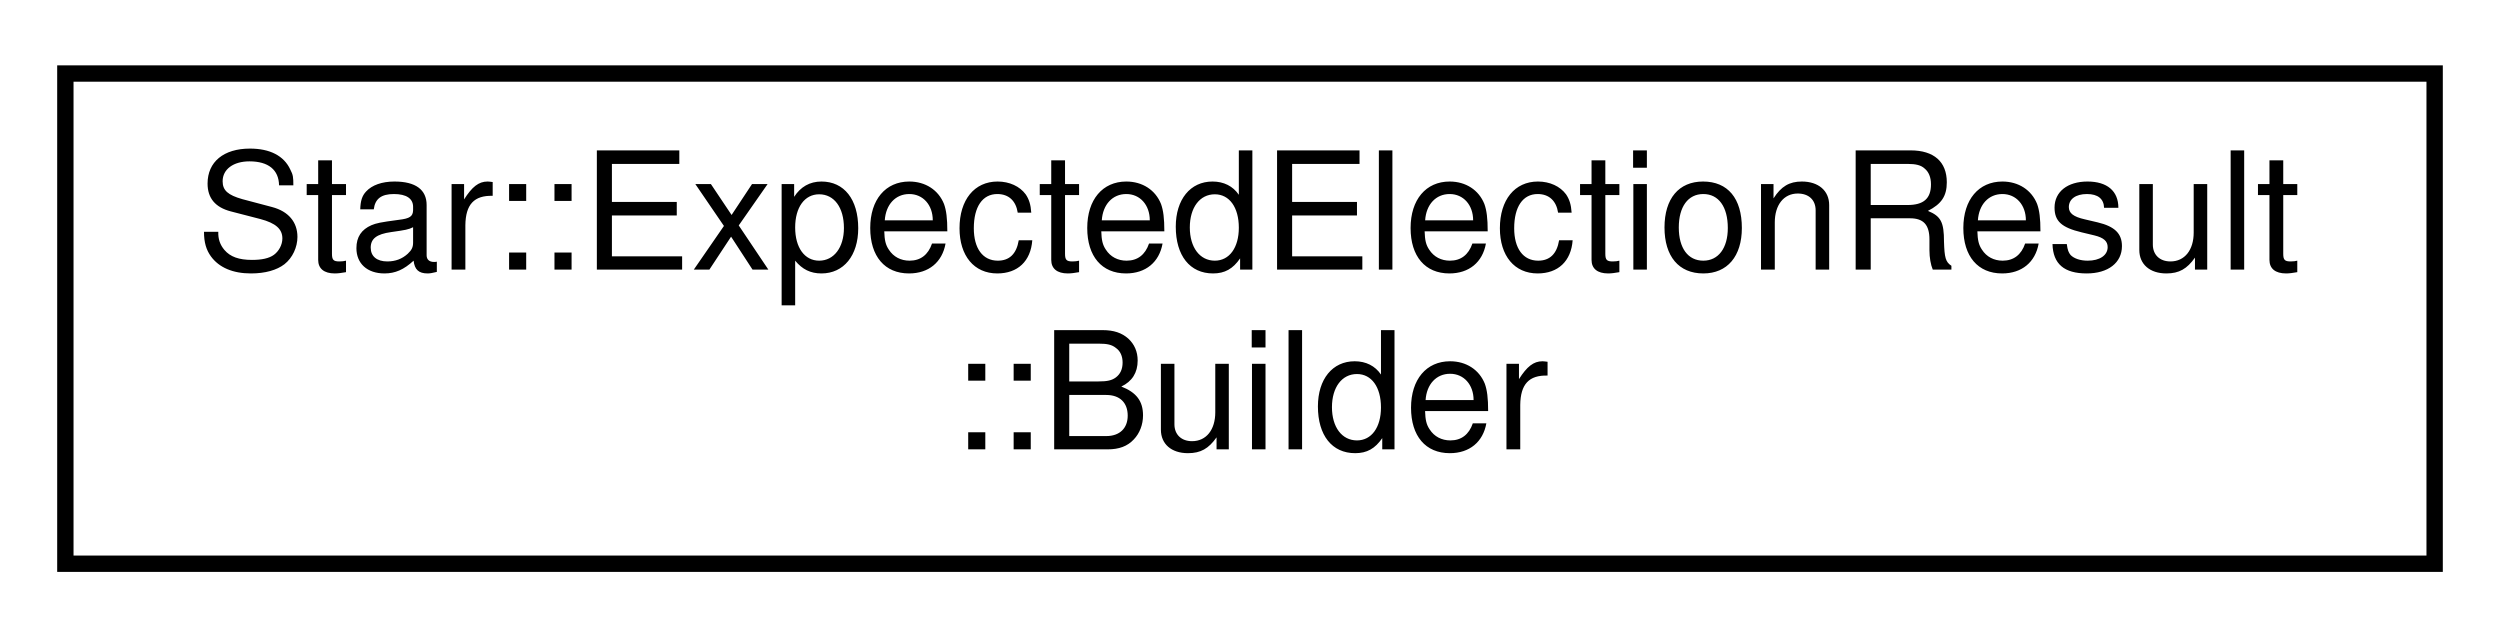
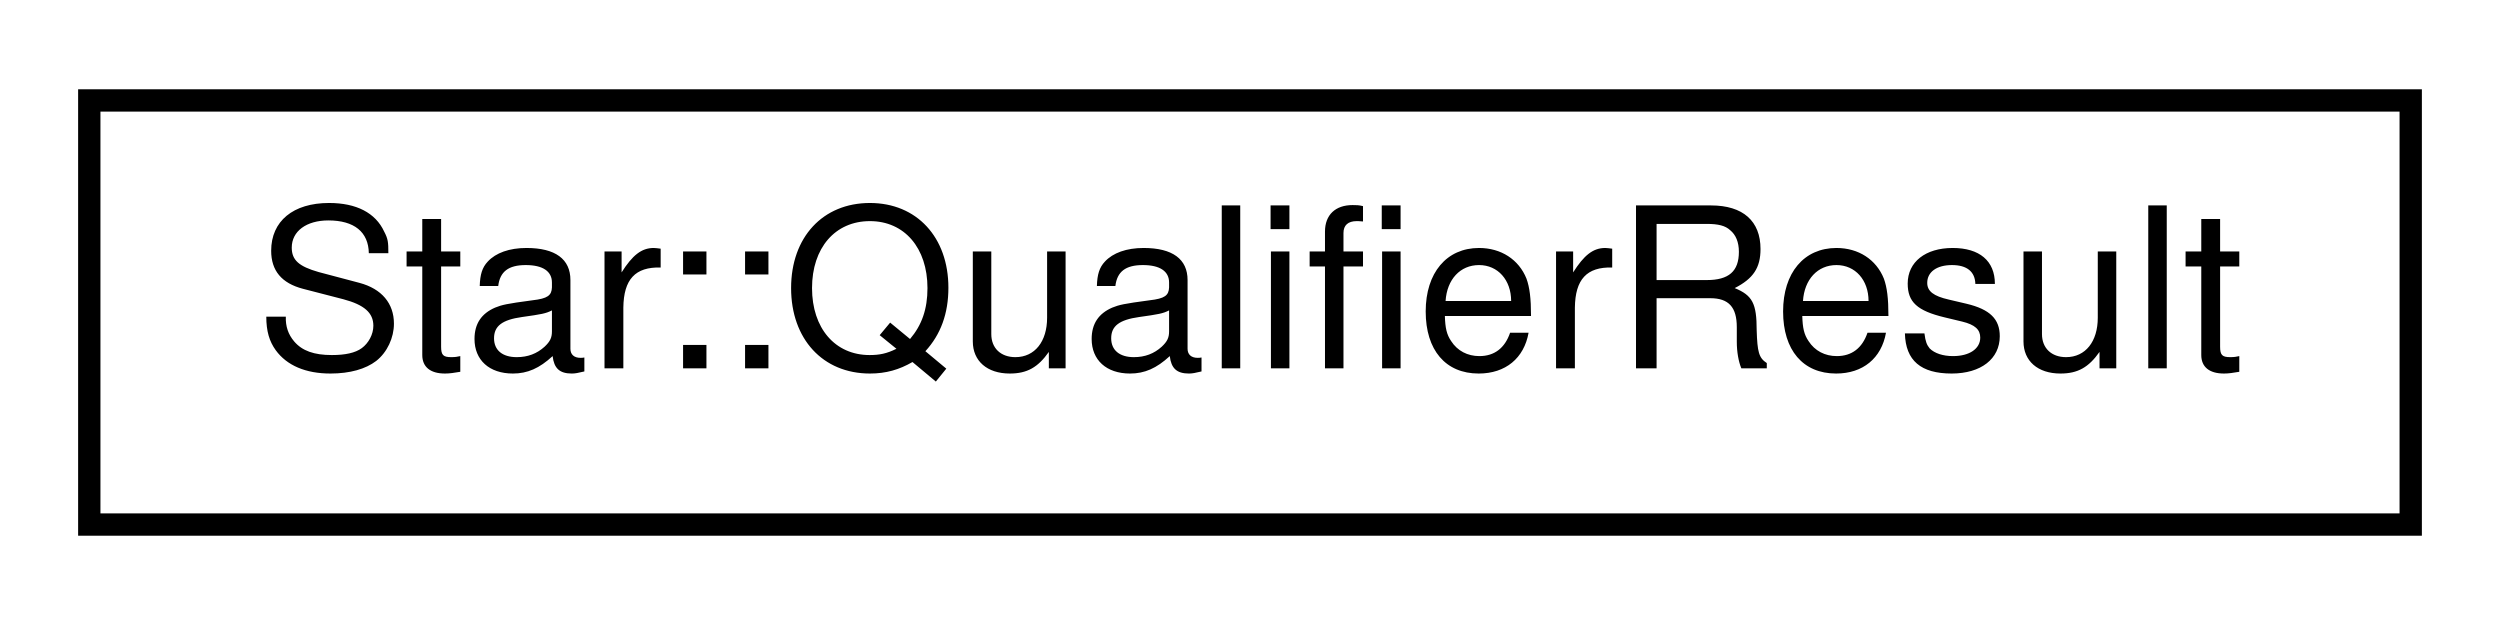
- <svg xmlns="http://www.w3.org/2000/svg" xmlns:xlink="http://www.w3.org/1999/xlink" width="153pt" height="39pt" viewBox="0.00 0.00 153.00 39.00">
-   <g id="graph0" class="graph" transform="scale(1 1) rotate(0) translate(4 35)">
+ <svg xmlns="http://www.w3.org/2000/svg" xmlns:xlink="http://www.w3.org/1999/xlink" width="112pt" height="28pt" viewBox="0.00 0.00 112.00 28.00">
+   <g id="graph0" class="graph" transform="scale(1 1) rotate(0) translate(4 24)">
    <g id="node1" class="node">
      <g id="a_node1">
-         <a xlink:href="class_star_1_1_expected_election_result_1_1_builder.html" target="_top" xlink:title="The ExpectedElectionResult::Builder class is a utility through expected election result sets can be c...">
-           <polygon fill="none" stroke="black" points="0,-0.5 0,-30.5 145,-30.5 145,-0.5 0,-0.5" />
-           <text text-anchor="start" x="8" y="-18.5" font-family="Helvetica,sans-Serif" font-size="10.00">Star::ExpectedElectionResult</text>
-           <text text-anchor="middle" x="72.5" y="-7.5" font-family="Helvetica,sans-Serif" font-size="10.00">::Builder</text>
+         <a xlink:href="class_star_1_1_qualifier_result.html" target="_top" xlink:title="The QualifierResult class holds the outcome of a runoff qualifier.">
+           <polygon fill="none" stroke="black" points="0,-0.5 0,-19.5 104,-19.5 104,-0.5 0,-0.5" />
+           <text text-anchor="middle" x="52" y="-7.5" font-family="Helvetica,sans-Serif" font-size="10.00">Star::QualifierResult</text>
        </a>
      </g>
    </g>
  </g>
</svg>
